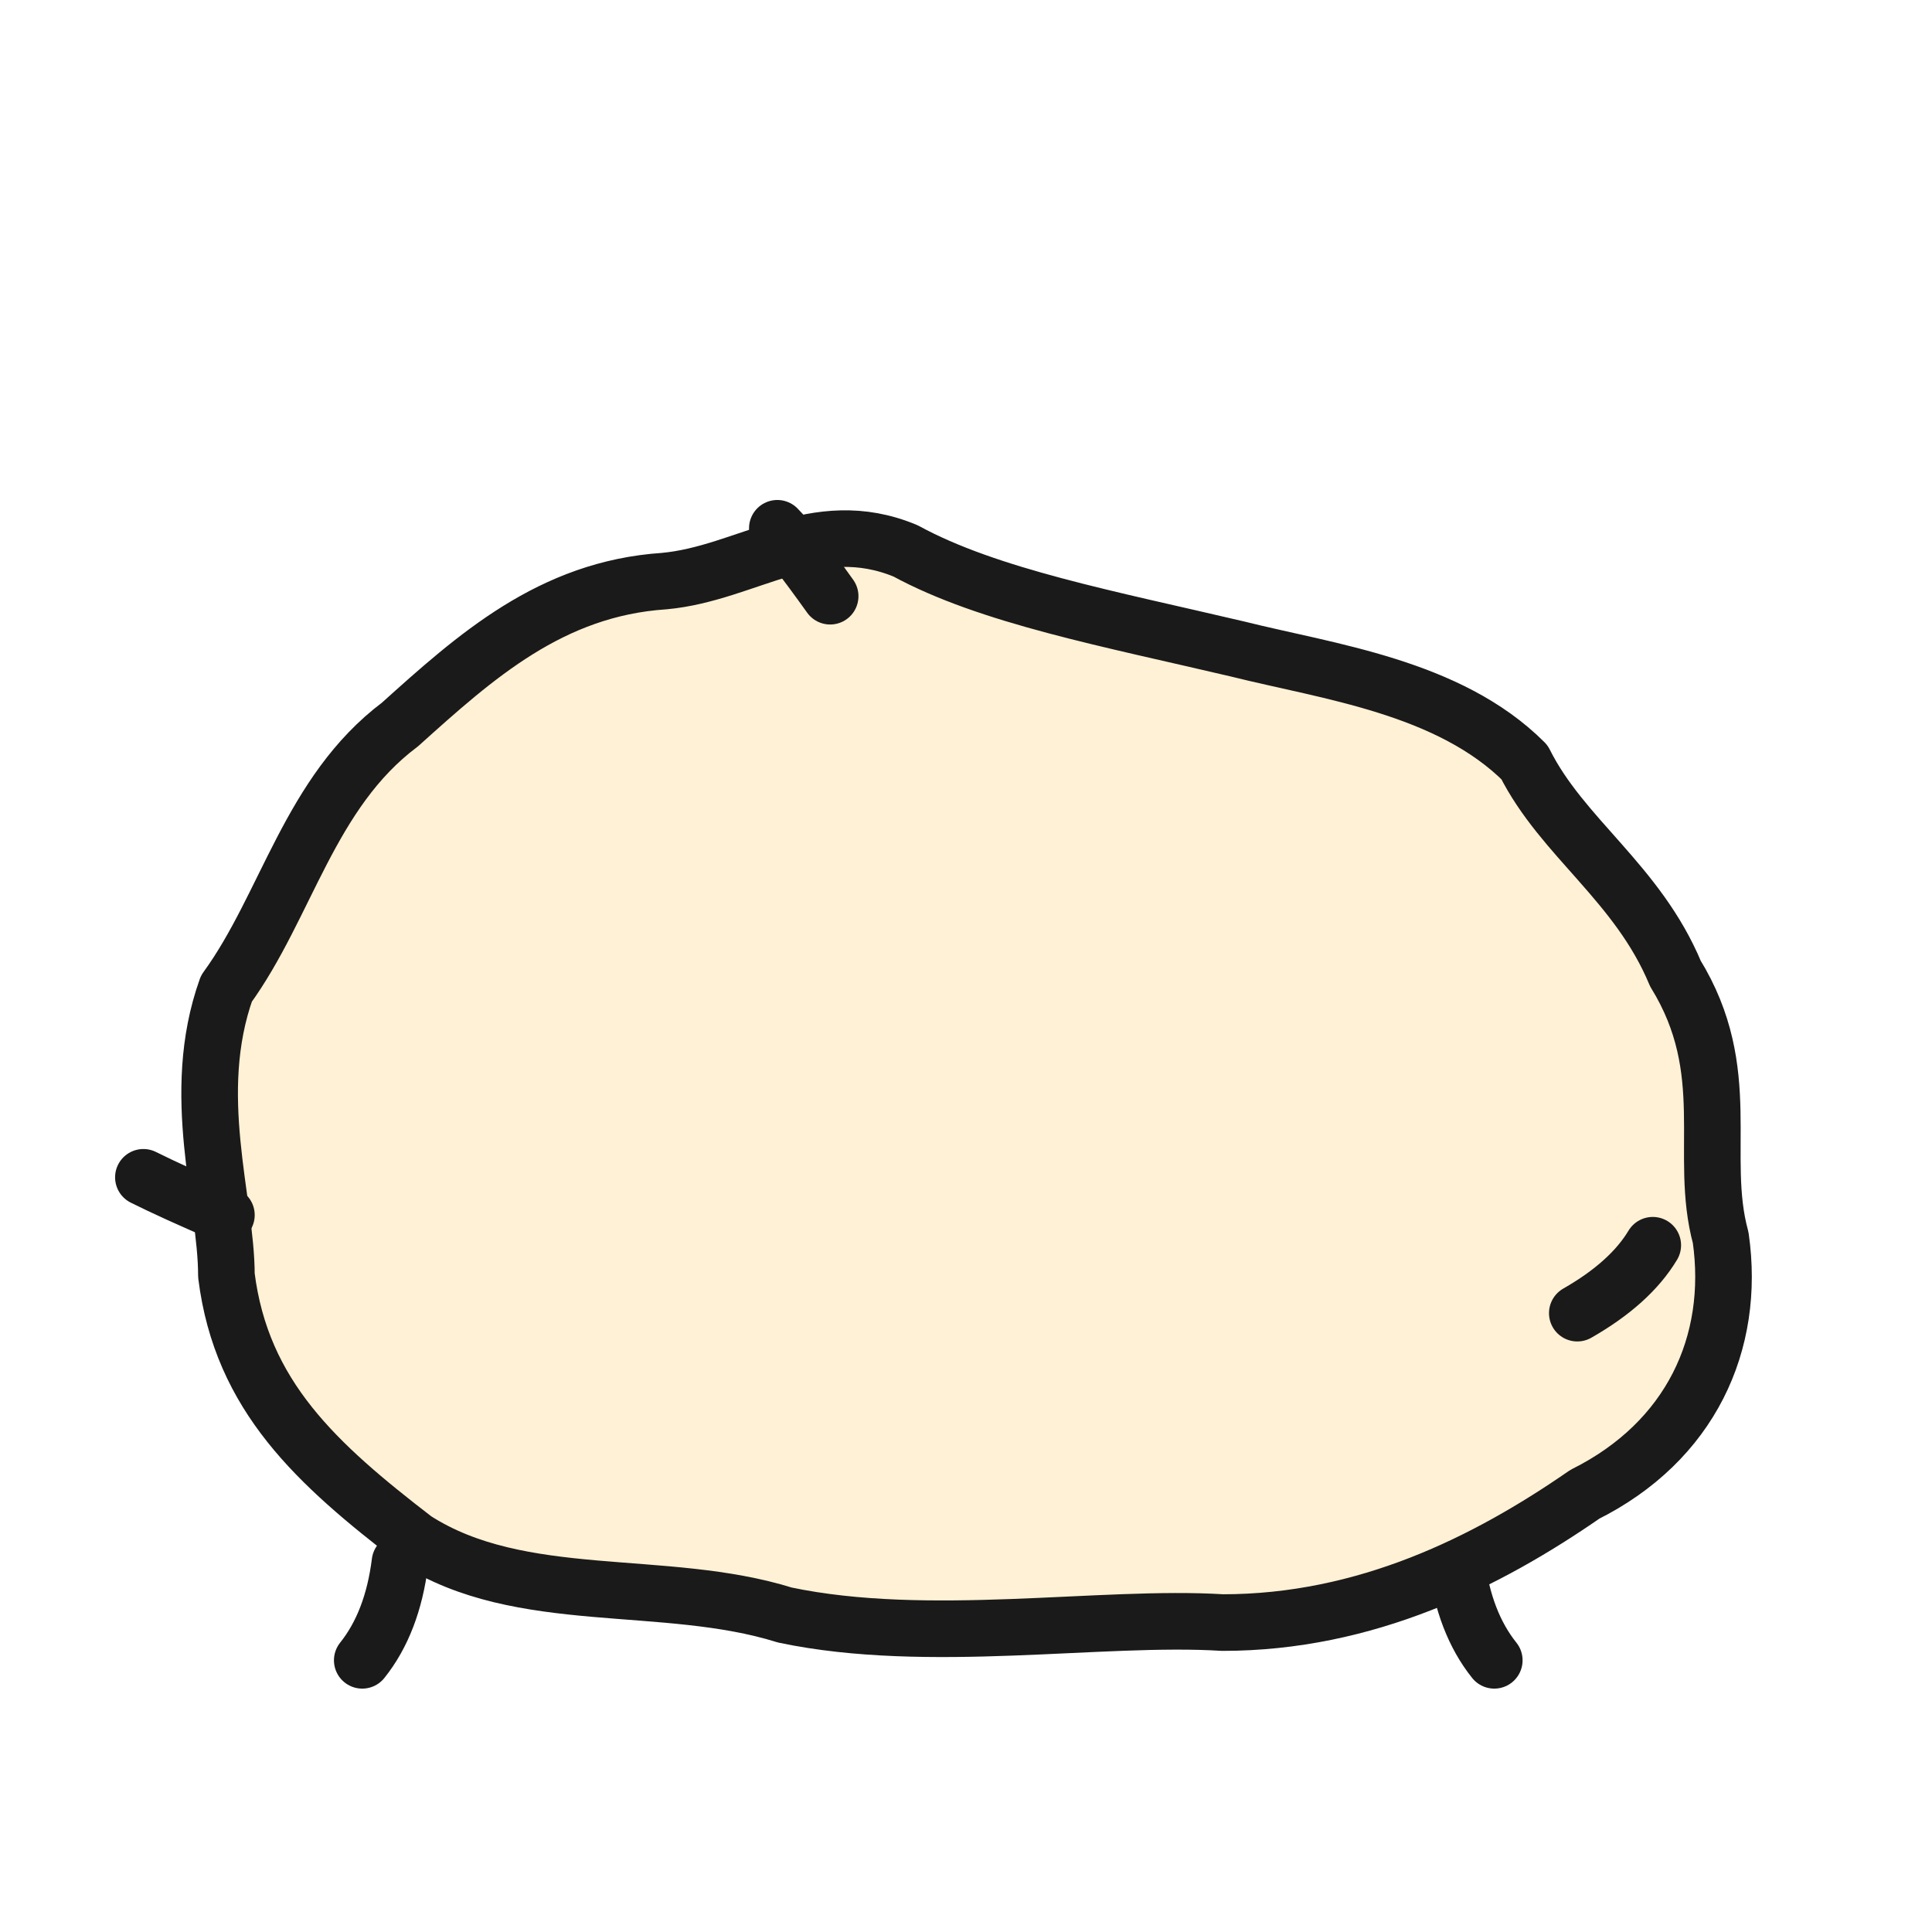
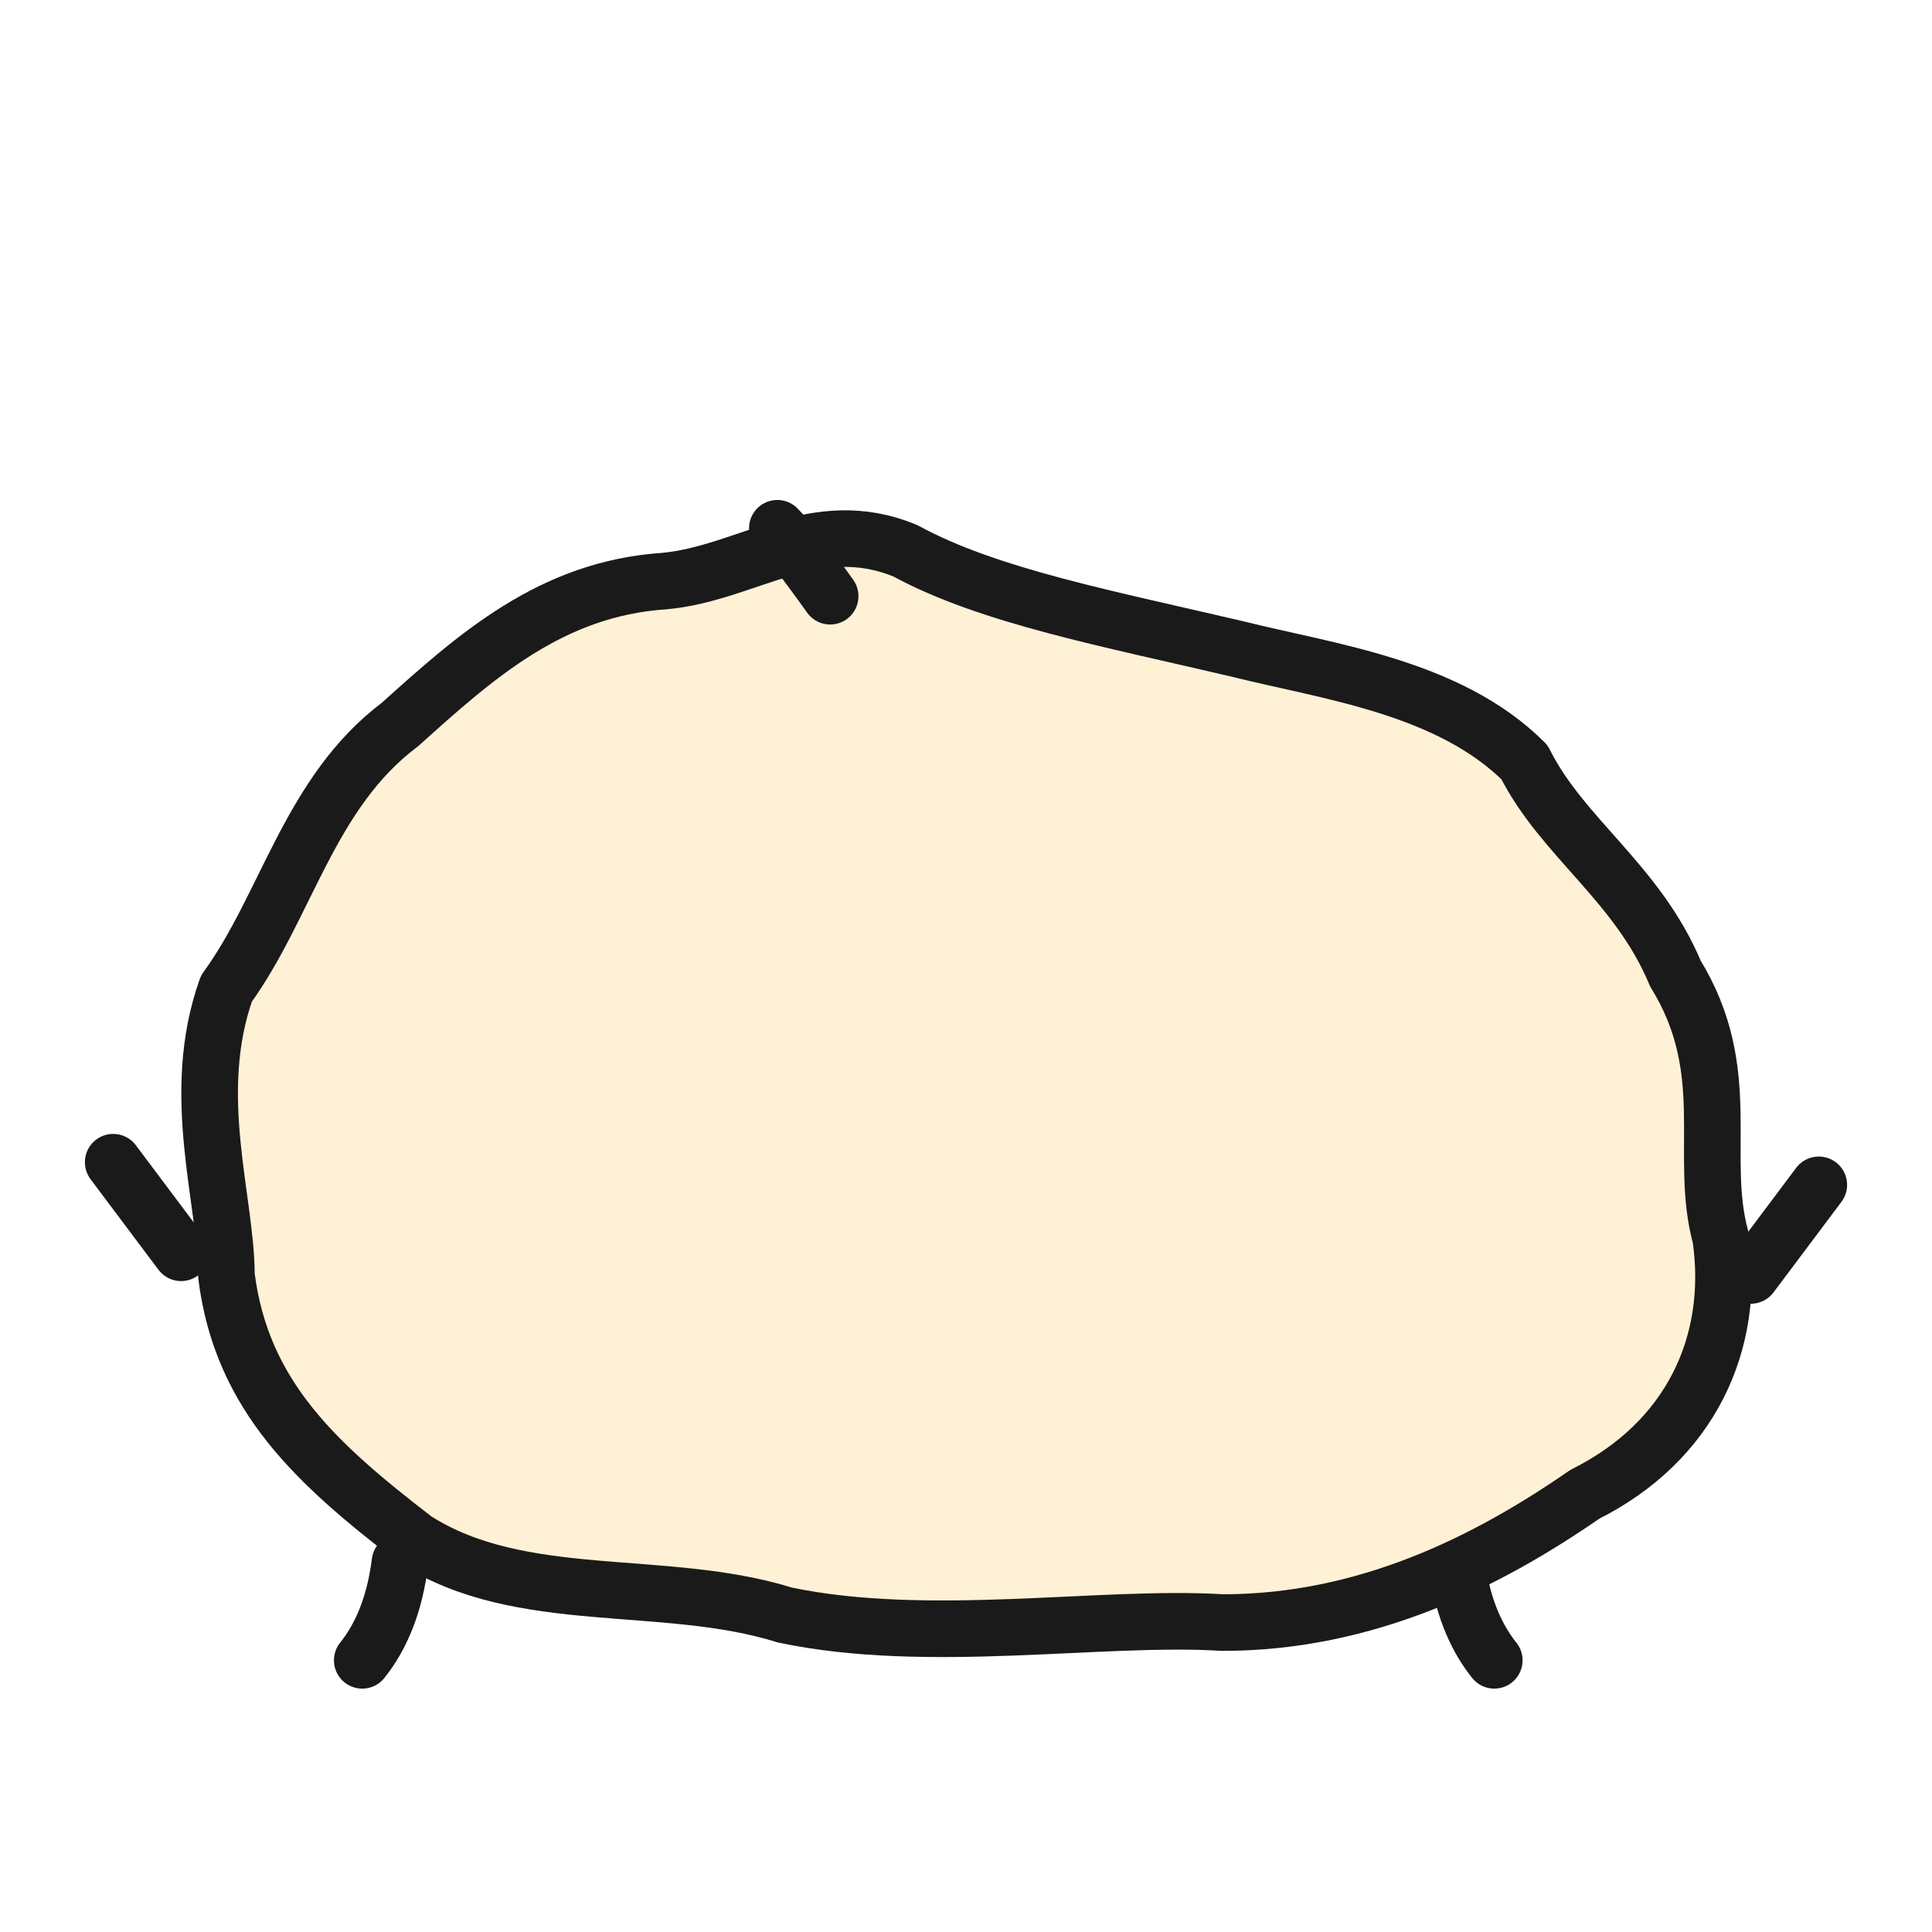
<svg xmlns="http://www.w3.org/2000/svg" width="256" height="256" viewBox="0 0 256 256">
  <path d="M53 207 Q52 215 48 220 M193 207 Q194 215 198 220" fill="none" stroke="#1a1a1a" stroke-width="7.5" stroke-linecap="round" stroke-linejoin="round" />
  <g transform="translate(0 0)">
    <path d="M120 73 C108 68 99 76 88 77 C73 78 63 87 53 96 C41 105 38 120 30 131 C25 145 30 159 30 169 C32 185 42 194 55 204 C69 213 88 209 104 214 C123 218 146 214 162 215 C181 215 197 207 210 198 C224 191 230 178 228 164 C225 153 230 142 222 129 C217 117 207 111 202 101 C192 91 176 89 164 86 C147 82 131 79 120 73 Z" fill="#fff1d5" stroke="#1a1a1a" stroke-width="7.5" stroke-linecap="round" stroke-linejoin="round" />
-     <path d="M30 161 q-7 -3 -11 -5 M209 174 q7 -4 10 -9 M110 79 q-5 -7 -7 -9" fill="none" stroke="#1a1a1a" stroke-width="7.5" stroke-linecap="round" stroke-linejoin="round" />
+     <path d="M24 166 l-9 -12 M232 169 l9 -12 M110 79 q-5 -7 -7 -9" fill="none" stroke="#1a1a1a" stroke-width="7.5" stroke-linecap="round" stroke-linejoin="round" />
  </g>
</svg>
